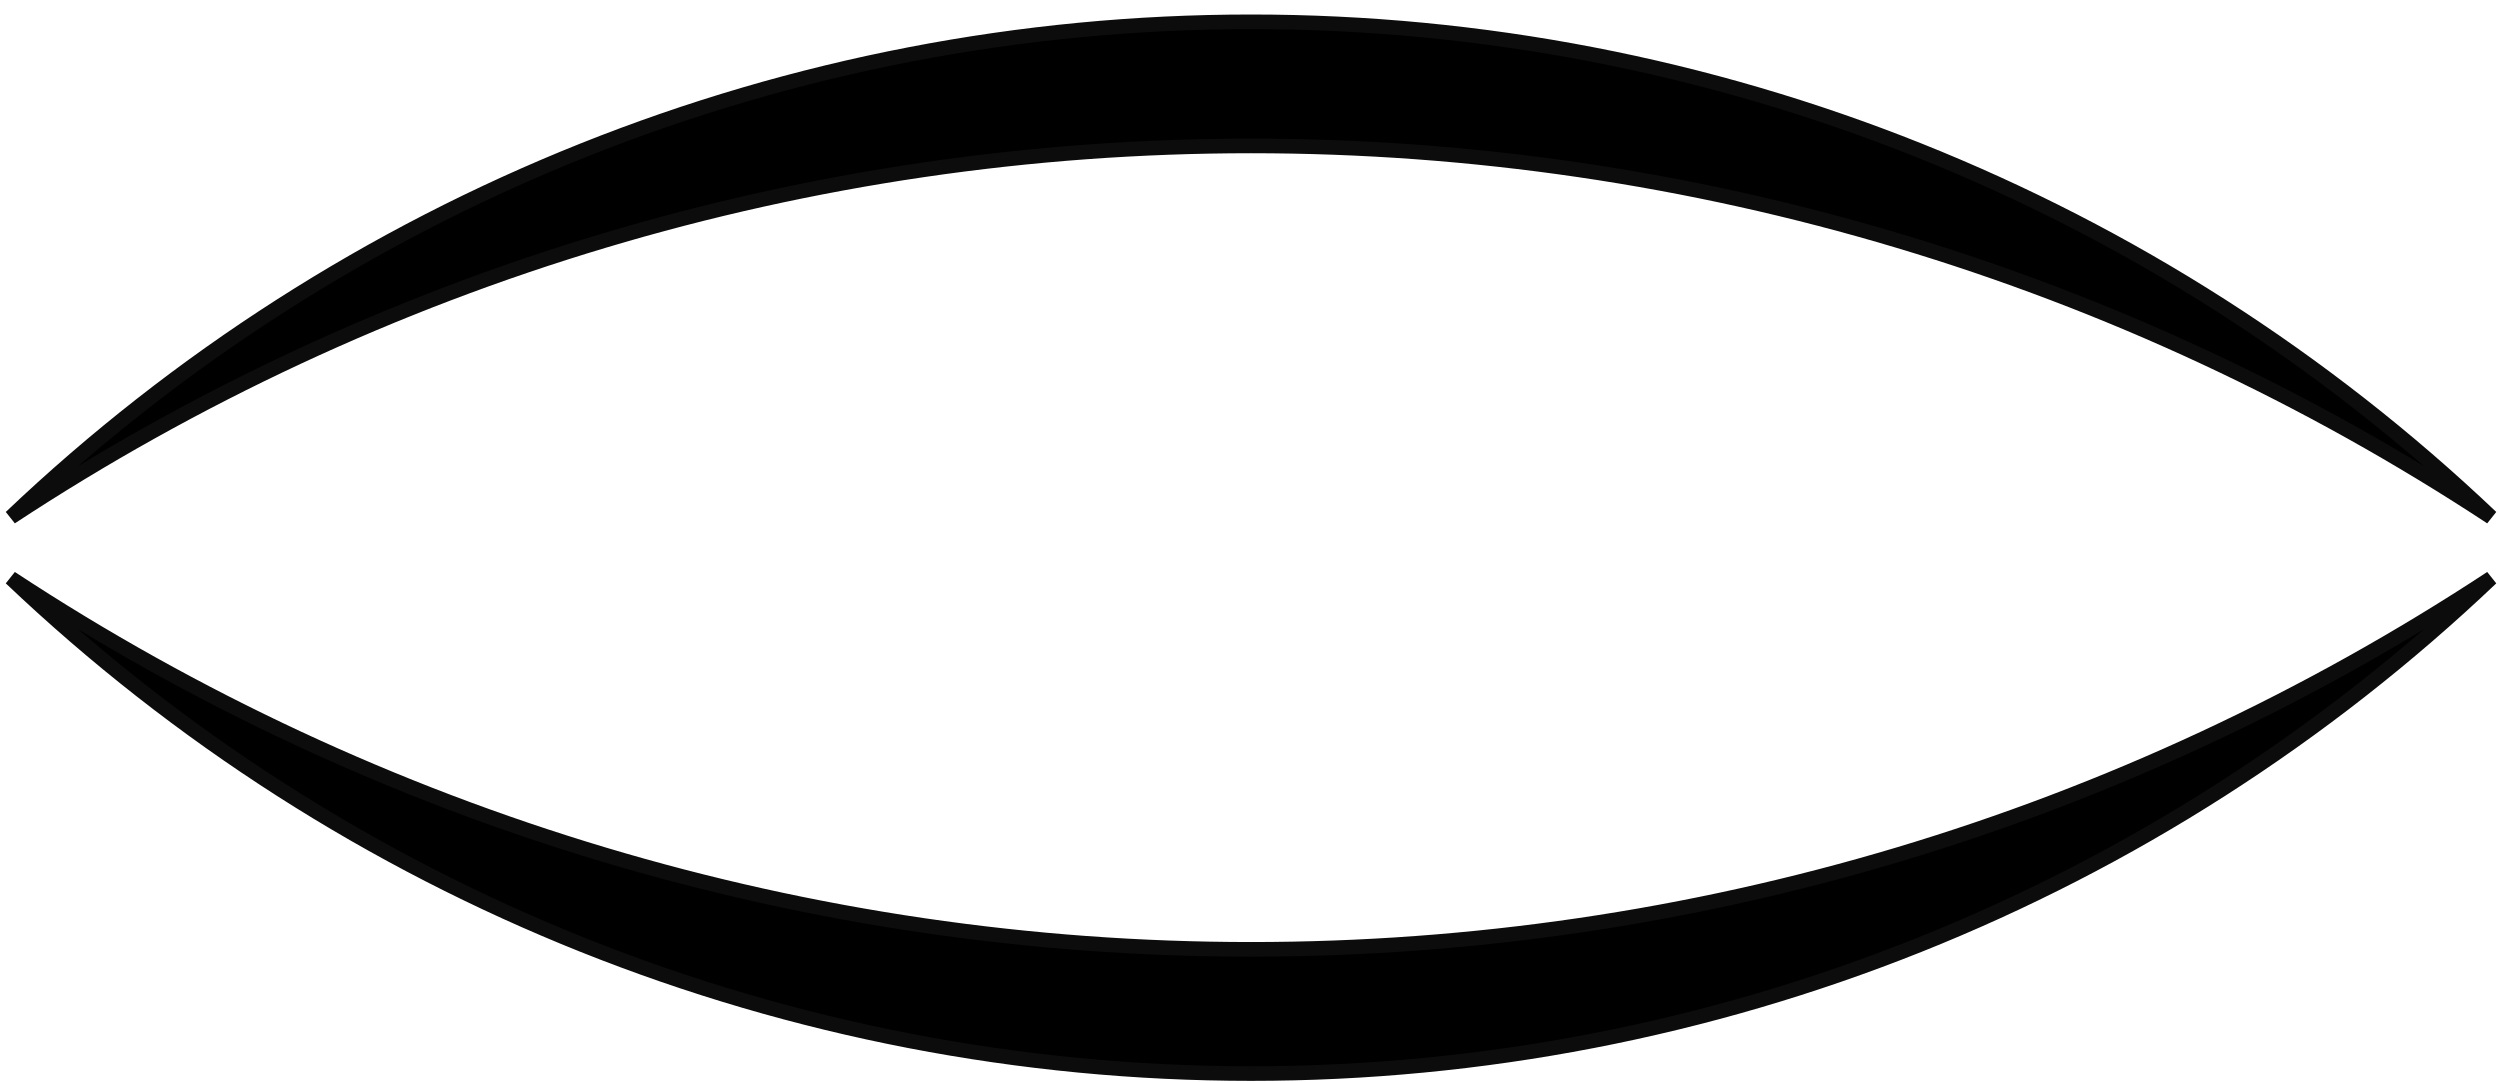
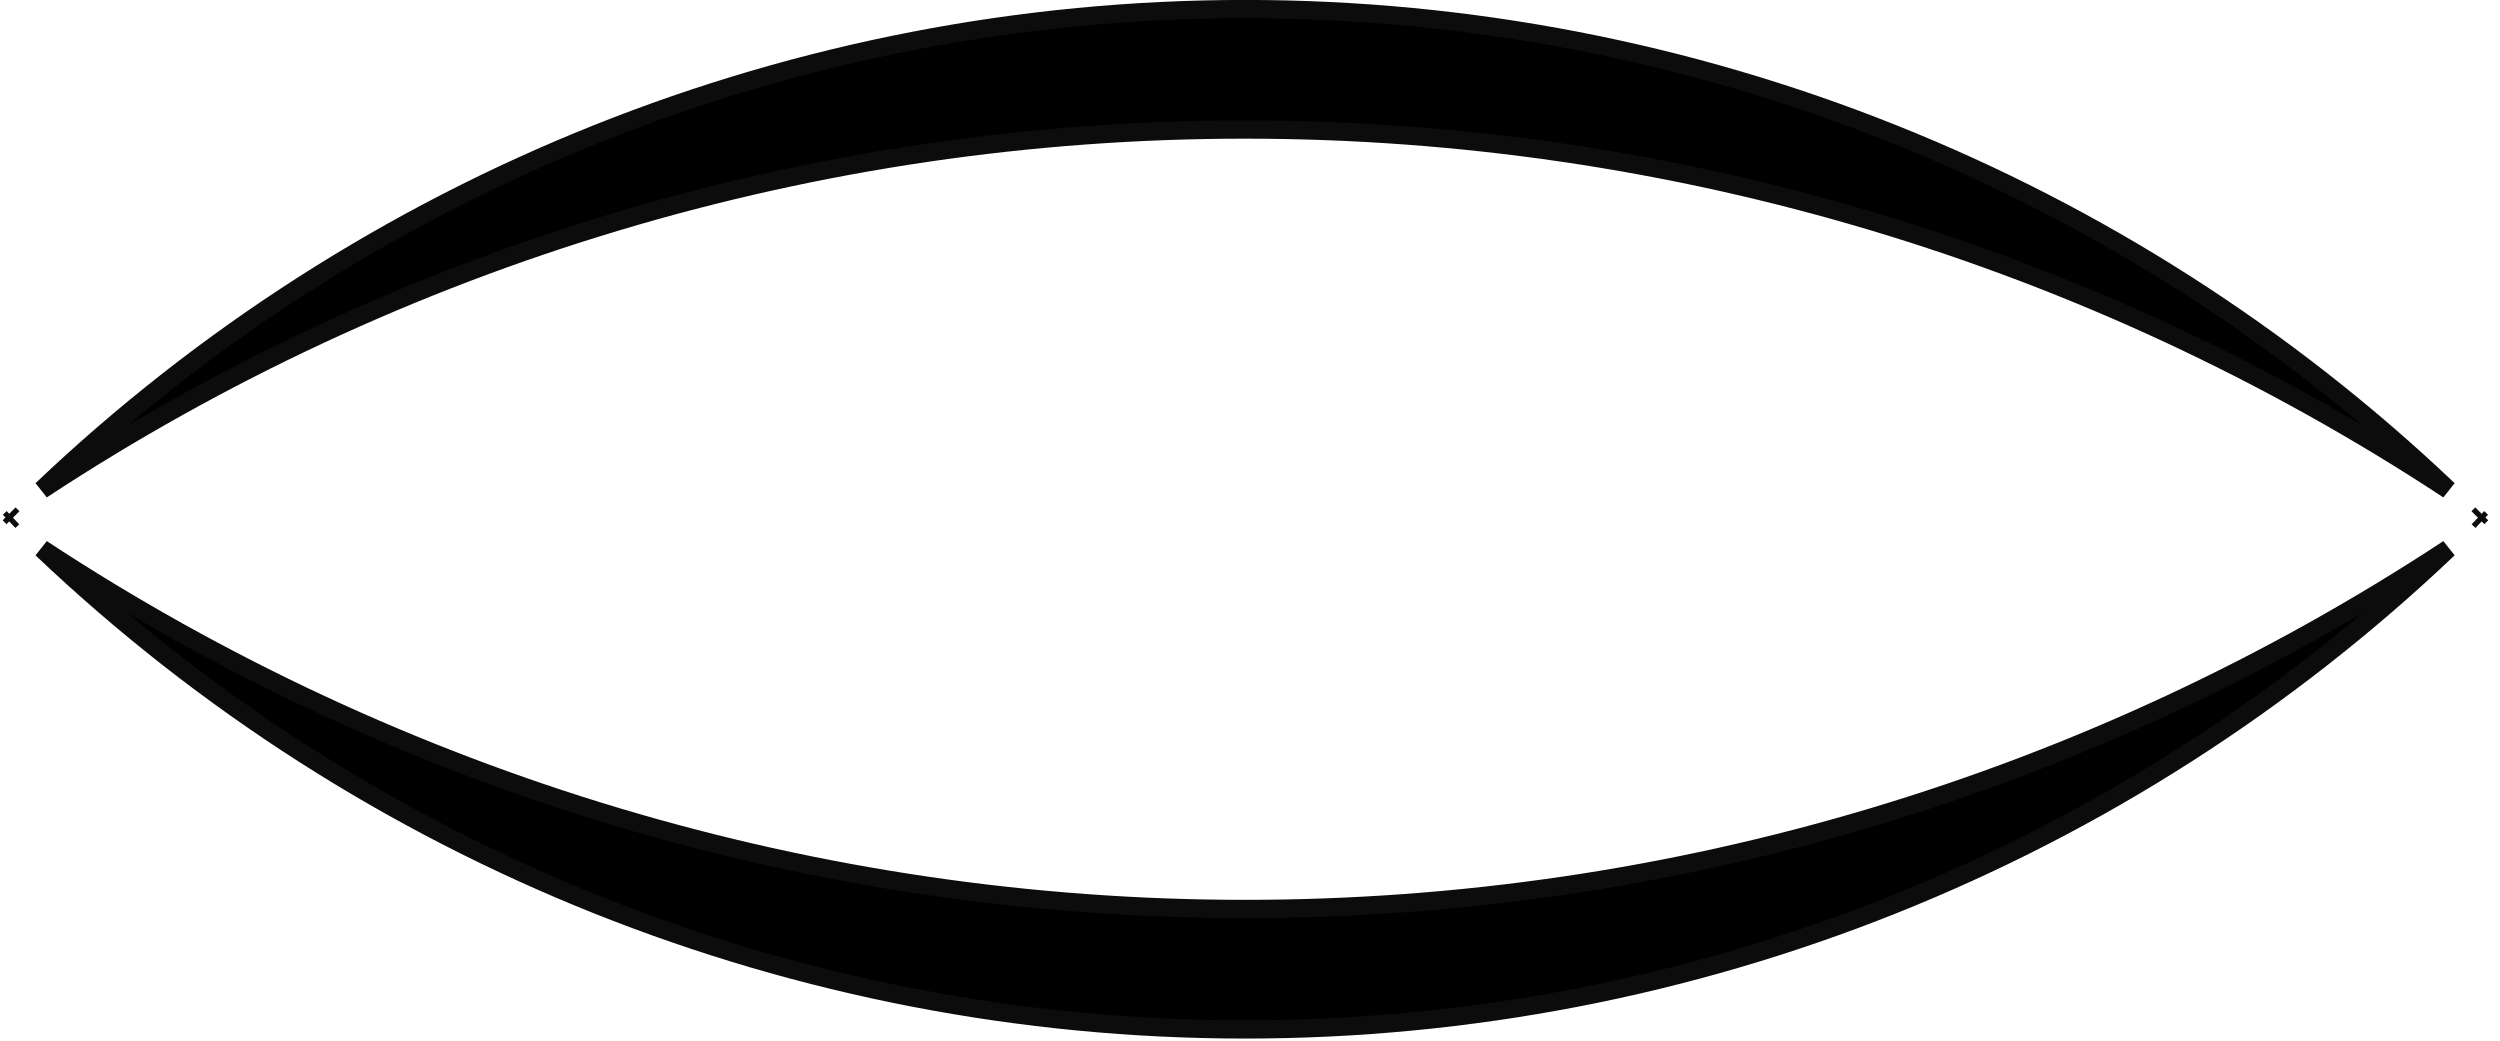
- <svg xmlns="http://www.w3.org/2000/svg" width="171" height="74" viewBox="0 0 171 74" fill="none">
-   <path d="M170.4 35.38C145.211 18.811 115.72 9.981 85.57 9.981C55.42 9.981 25.929 18.811 0.74 35.38C23.625 13.624 53.994 1.492 85.57 1.492C117.146 1.492 147.515 13.624 170.4 35.38V35.38Z" fill="black" stroke="#0C0C0C" strokeMiterlimit="10" />
-   <path d="M0.74 39.54C25.93 56.107 55.42 64.935 85.57 64.935C115.72 64.935 145.21 56.107 170.4 39.54C147.516 61.298 117.147 73.431 85.57 73.431C53.993 73.431 23.624 61.298 0.74 39.54V39.54Z" fill="black" stroke="#0C0C0C" strokeMiterlimit="10" />
+ <svg xmlns="http://www.w3.org/2000/svg" width="137" height="57" viewBox="0 0 137 57" fill="none">
+   <path d="M136 28.57L135.79 28.37" stroke="#0C0C0C" strokeMiterlimit="10" />
+   <path d="M0.71 28.37L0.5 28.57" stroke="#0C0C0C" strokeMiterlimit="10" />
+   <path d="M0.71 28.37L0.5 28.16" stroke="#0C0C0C" strokeMiterlimit="10" />
+   <path d="M136 28.16L135.79 28.37" stroke="#0C0C0C" strokeMiterlimit="10" />
+   <path d="M134.17 26.84C114.589 13.962 91.666 7.099 68.23 7.099C44.794 7.099 21.871 13.962 2.29 26.84C20.079 9.928 43.685 0.497 68.23 0.497C92.775 0.497 116.382 9.928 134.17 26.84Z" fill="black" stroke="#0C0C0C" strokeMiterlimit="10" />
+   <path d="M2.29 30.07C21.871 42.948 44.794 49.811 68.23 49.811C91.666 49.811 114.589 42.948 134.17 30.07C116.382 46.982 92.775 56.413 68.23 56.413C43.685 56.413 20.079 46.982 2.29 30.07Z" fill="black" stroke="#0C0C0C" strokeMiterlimit="10" />
</svg>
